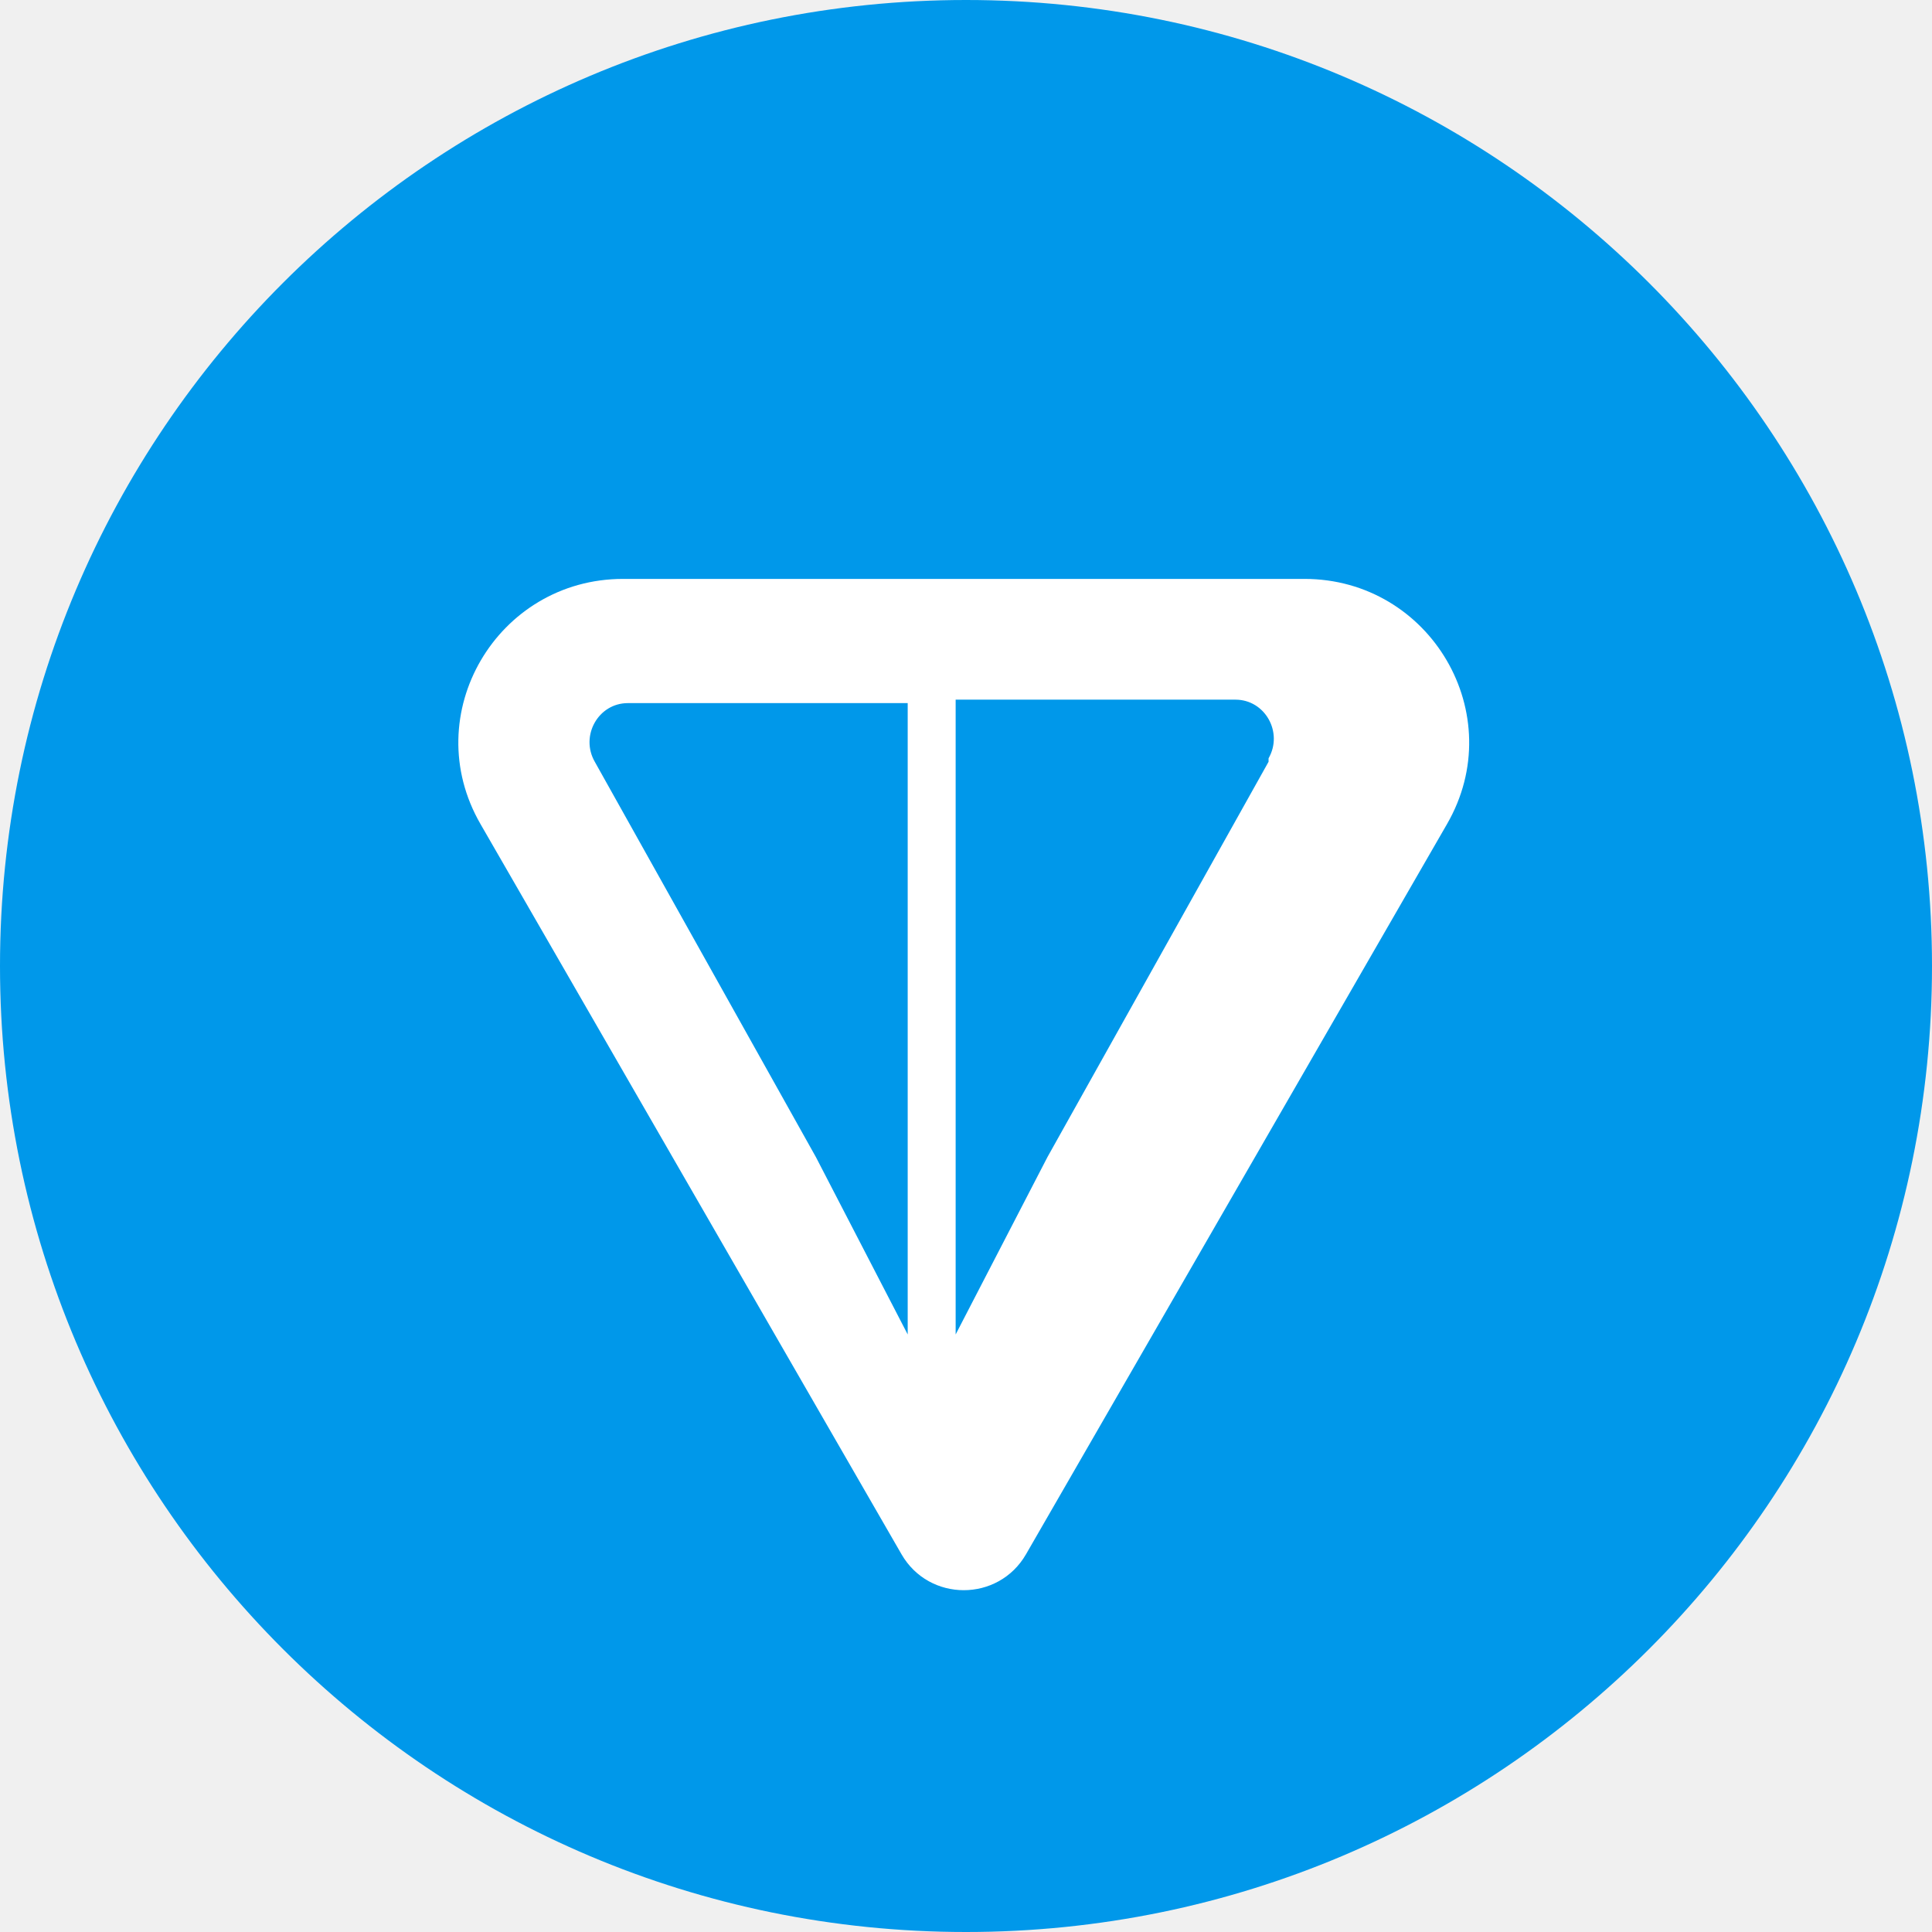
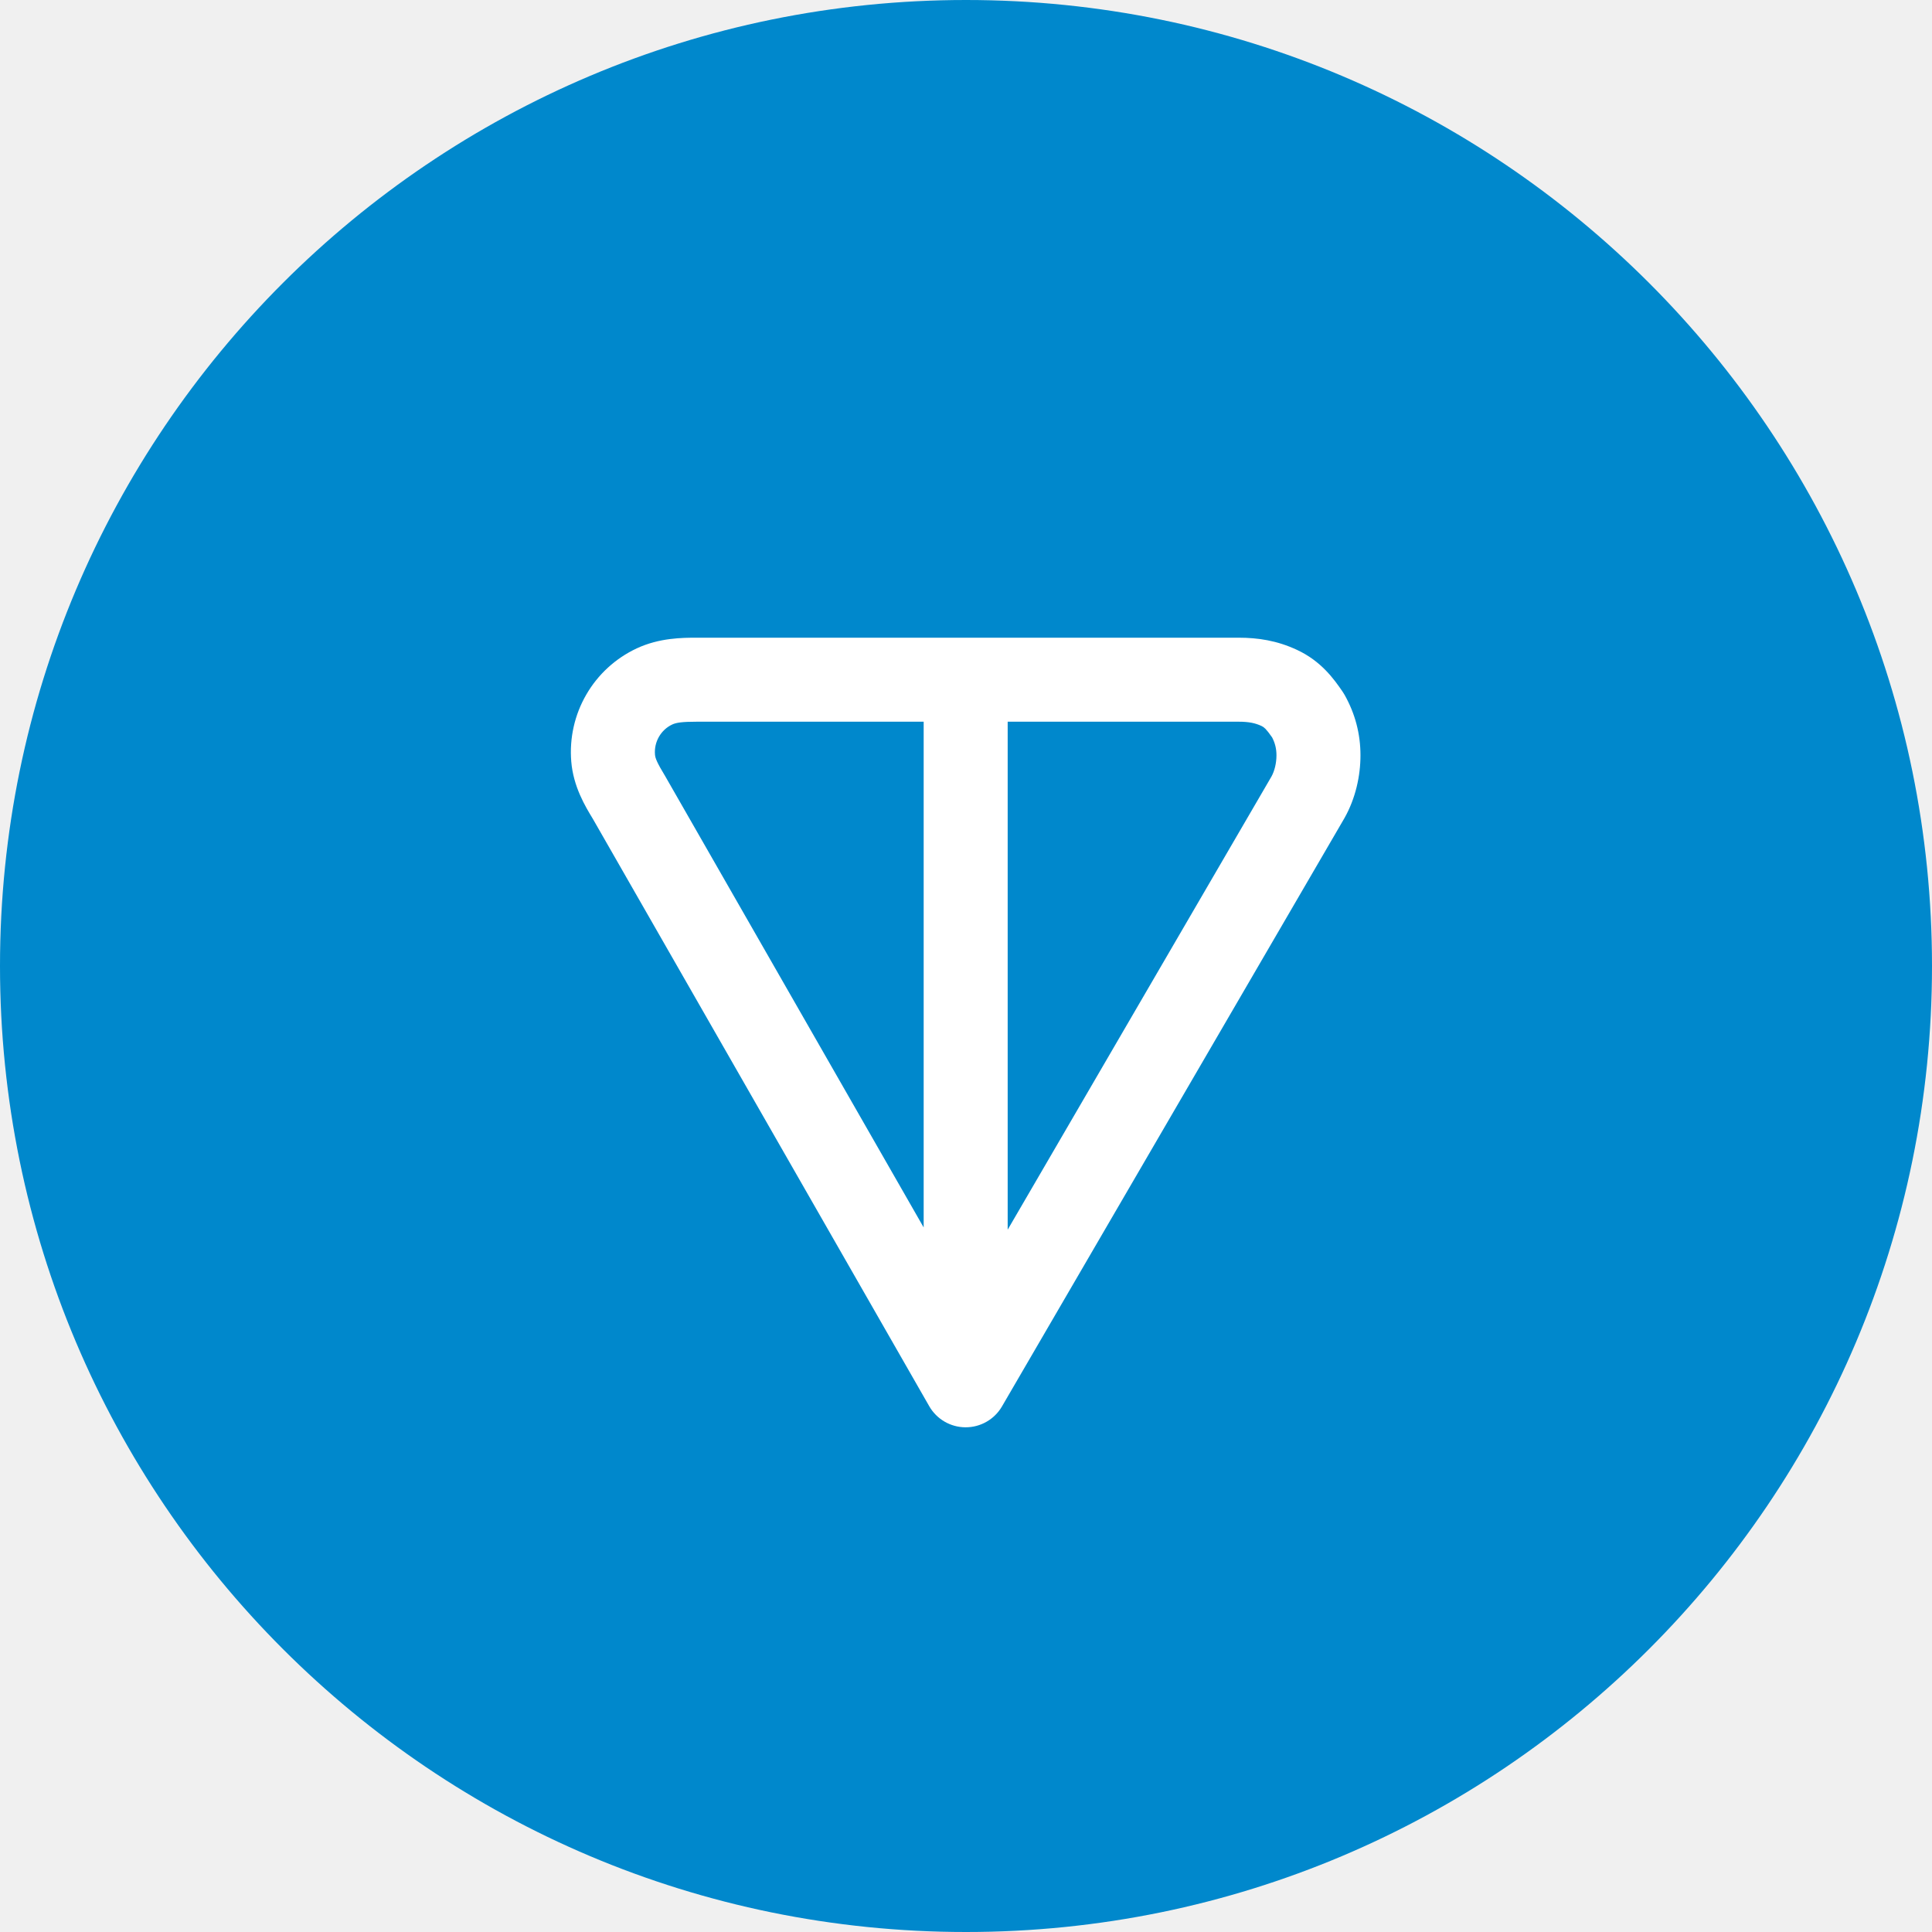
- <svg xmlns="http://www.w3.org/2000/svg" viewBox="0 0 56 56">
-   <circle cx="28" cy="28" r="28" fill="#0098EA" />
-   <path fill="#fff" d="M37.94 16.78H18.06c-3.65 0-5.97 3.93-4.13 7.11l12.2 21.16c.8 1.39 2.81 1.39 3.61 0l12.2-21.16c1.84-3.18-.48-7.11-4.13-7.11h.12Zm-11.63 21.9-2.66-5.14-6.41-11.46c-.43-.75.1-1.7.96-1.7h8.11v18.3Zm10.46-16.6-6.41 11.46-2.66 5.14V20.28h8.11c.86 0 1.39.95.96 1.7Z" />
+ <svg xmlns="http://www.w3.org/2000/svg" width="56" height="56" viewBox="0 0 56 56" fill="none">
+   <path d="M28 56C43.464 56 56 43.464 56 28C56 12.536 43.464 0 28 0C12.536 0 0 12.536 0 28C0 43.464 12.536 56 28 56Z" fill="#0088CC" />
+   <path fill-rule="evenodd" clip-rule="evenodd" d="M20.199 18.484H35.903C36.459 18.484 37.014 18.566 37.594 18.837C38.29 19.161 38.659 19.672 38.917 20.05C38.937 20.079 38.956 20.109 38.973 20.14C39.277 20.681 39.434 21.265 39.434 21.893C39.434 22.49 39.292 23.14 38.973 23.707C38.97 23.712 38.967 23.718 38.964 23.723L29.042 40.767C28.824 41.142 28.421 41.373 27.986 41.371C27.551 41.37 27.15 41.136 26.934 40.759L17.194 23.752C17.192 23.747 17.189 23.743 17.186 23.738C16.963 23.371 16.618 22.803 16.558 22.07C16.503 21.396 16.654 20.72 16.993 20.135C17.331 19.549 17.841 19.081 18.455 18.794C19.112 18.487 19.779 18.484 20.199 18.484ZM26.773 20.919H20.199C19.767 20.919 19.601 20.946 19.485 21C19.325 21.075 19.191 21.198 19.101 21.354C19.011 21.509 18.97 21.69 18.985 21.87C18.993 21.974 19.035 22.092 19.284 22.503C19.289 22.511 19.294 22.52 19.299 22.529L26.773 35.578V20.919ZM29.208 20.919V35.643L36.854 22.508C36.941 22.351 36.999 22.125 36.999 21.893C36.999 21.705 36.96 21.542 36.873 21.374C36.782 21.243 36.726 21.174 36.68 21.126C36.64 21.085 36.609 21.064 36.566 21.043C36.385 20.959 36.2 20.919 35.903 20.919H29.208Z" fill="white" />
</svg>
